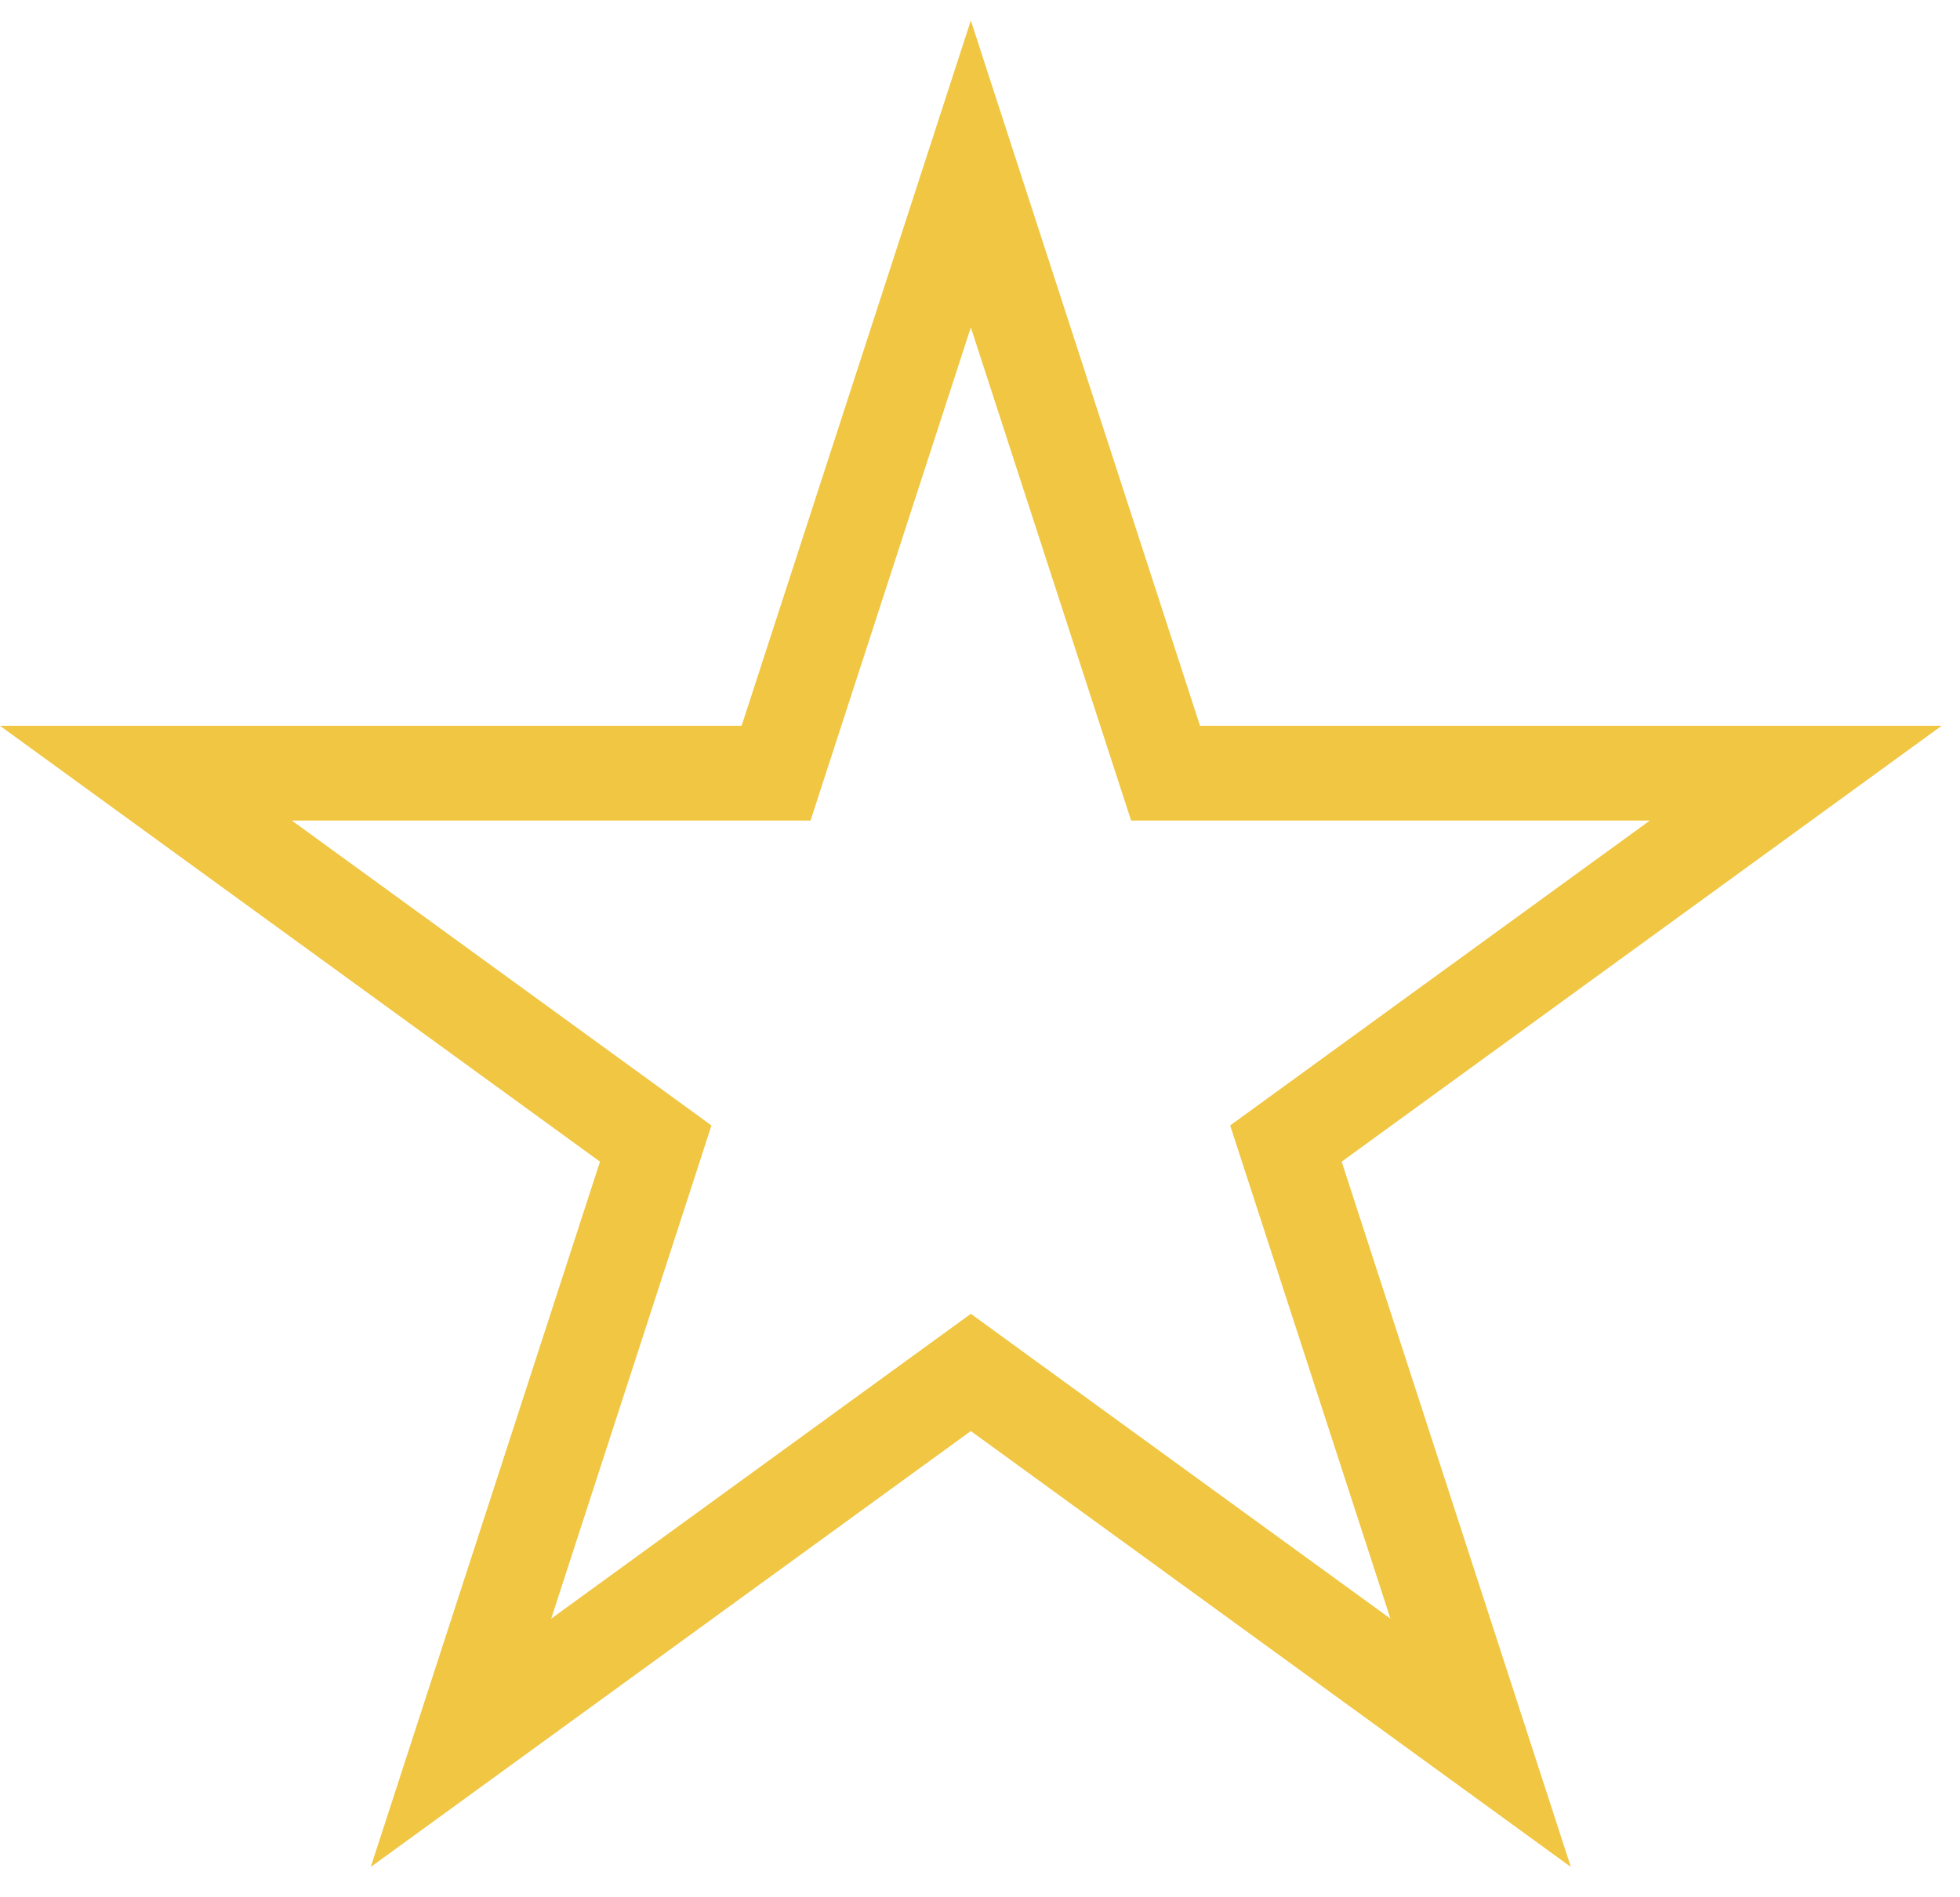
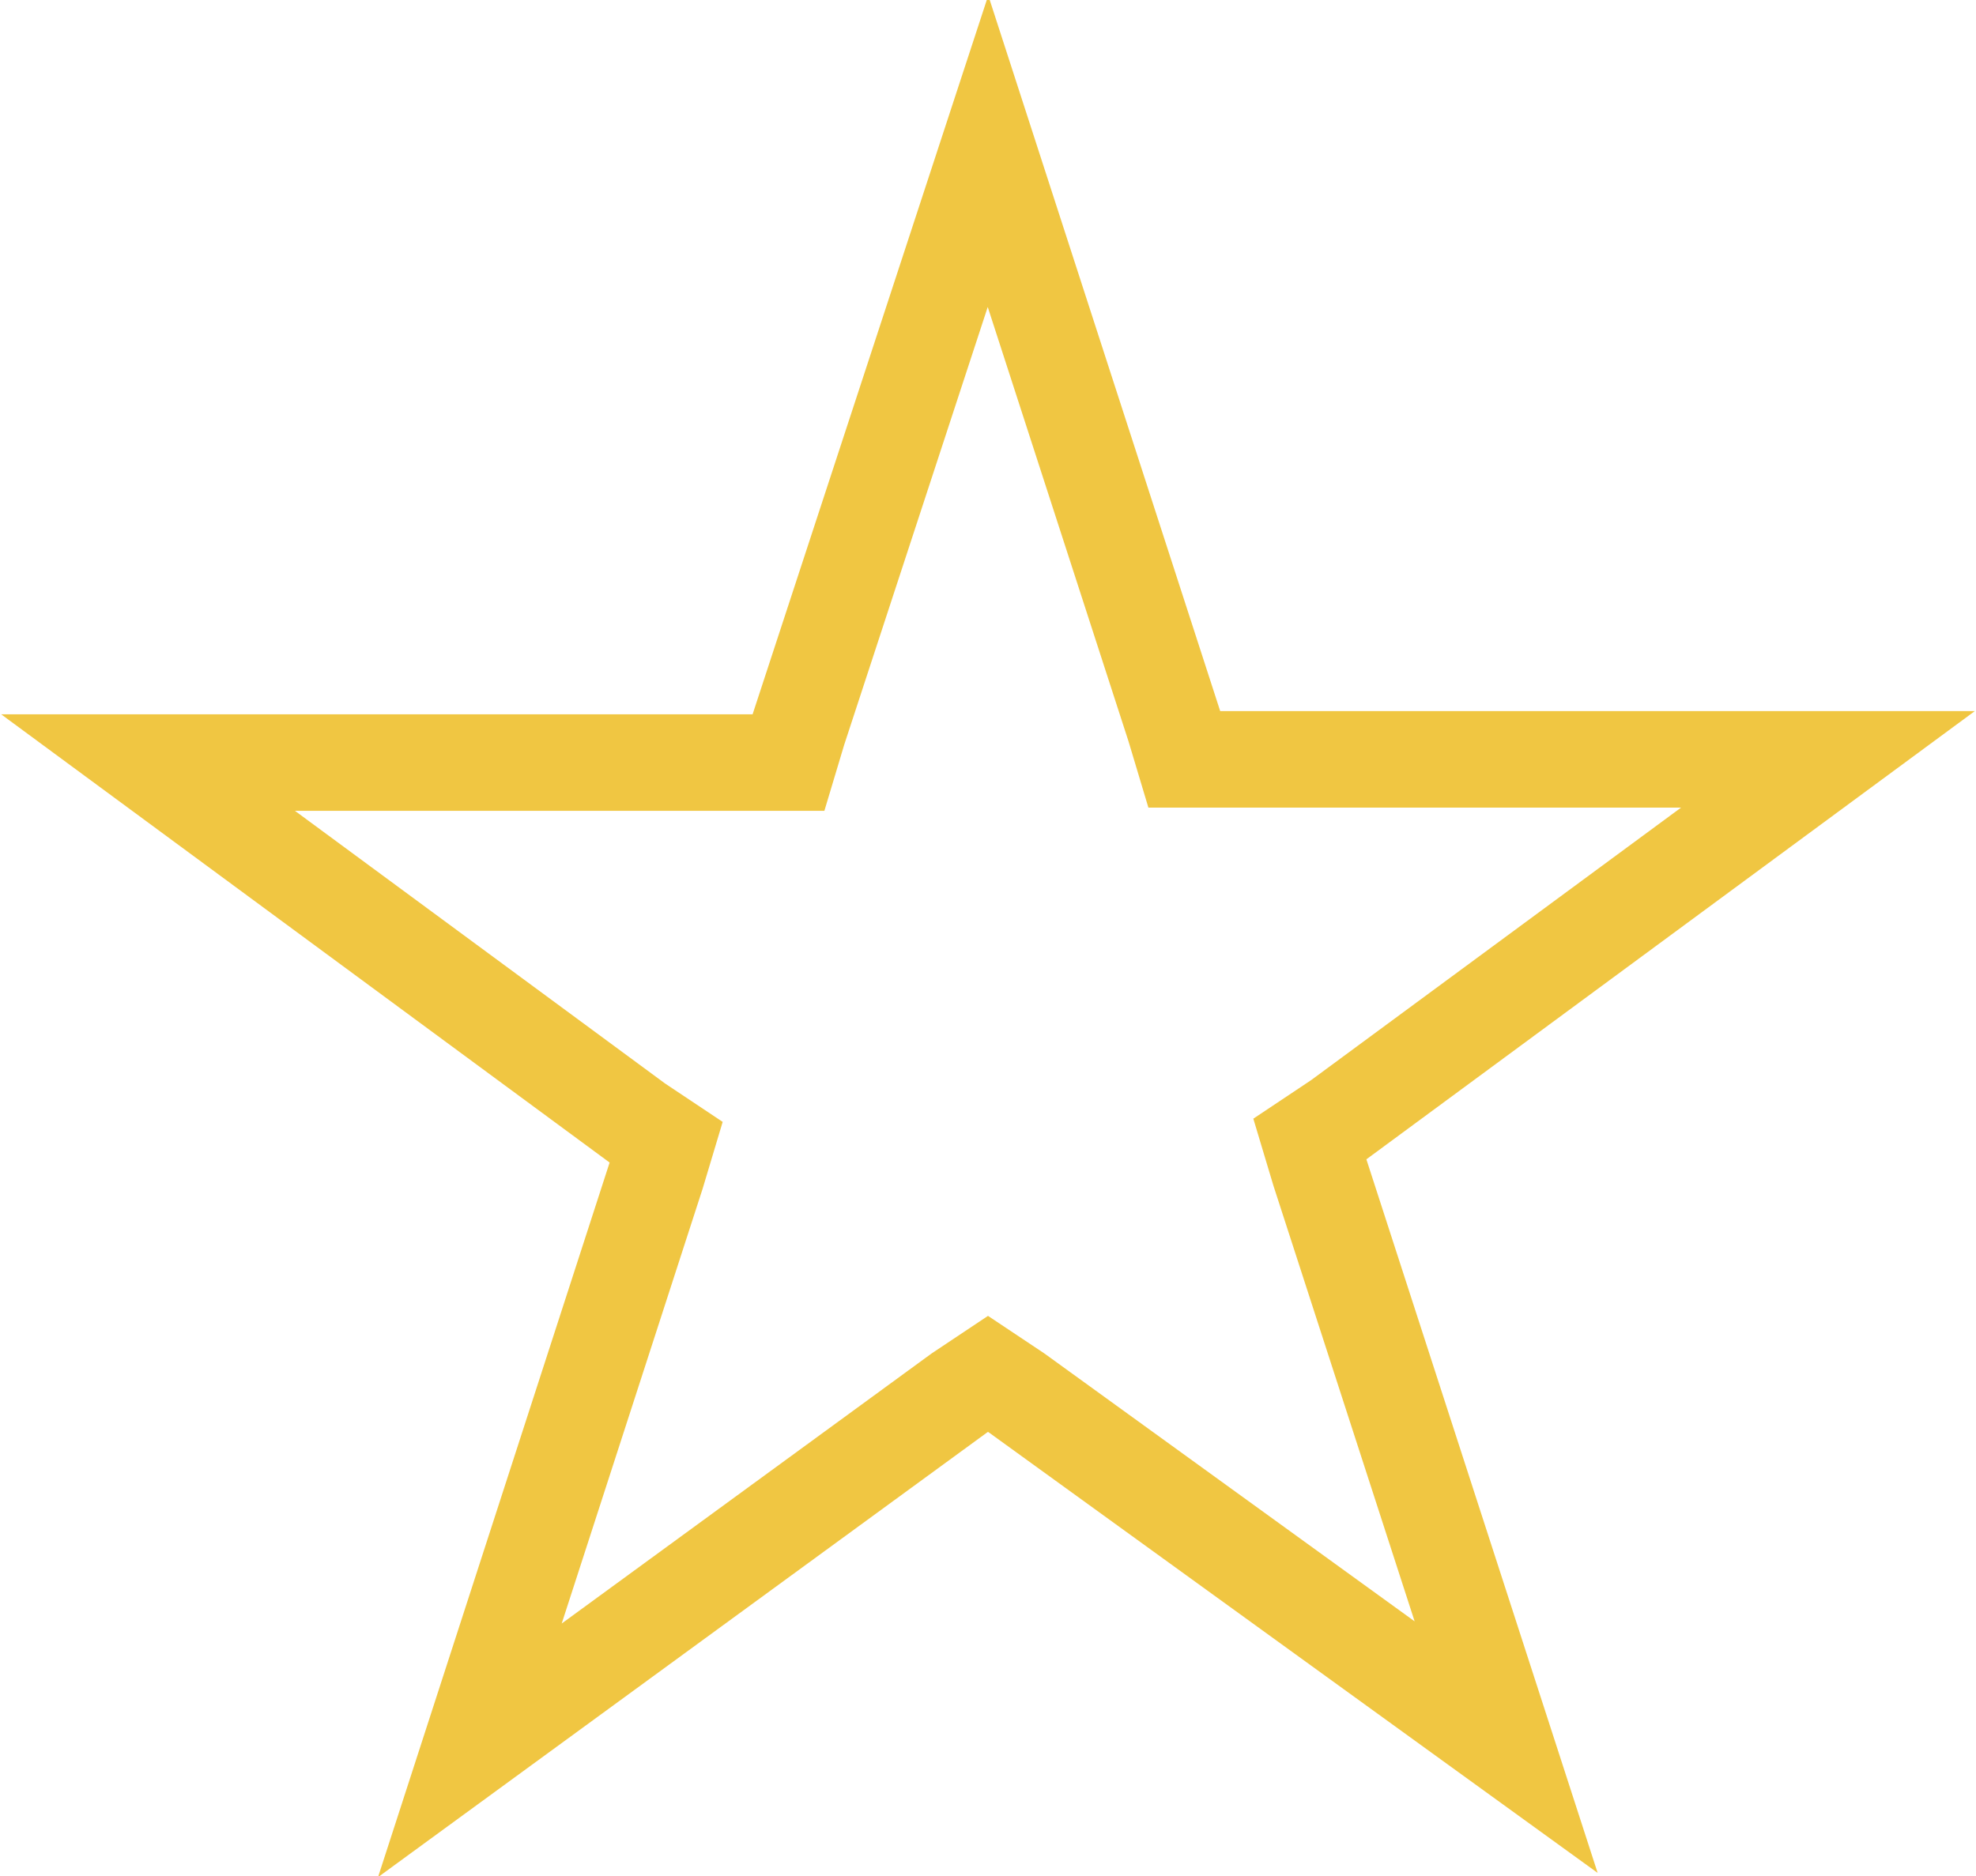
- <svg xmlns="http://www.w3.org/2000/svg" width="62" height="60" viewBox="0 0 62 60" fill="none">
-   <path d="M30.71 5.503L36.533 23.425L36.87 24.461H37.96L56.804 24.461L41.559 35.538L40.677 36.179L41.014 37.215L46.837 55.138L31.591 44.061L30.71 43.42L29.828 44.061L14.582 55.138L20.406 37.215L20.742 36.179L19.861 35.538L4.615 24.461L23.46 24.461H24.549L24.886 23.425L30.71 5.503Z" stroke="#F0C642" stroke-width="3" />
+ <svg xmlns="http://www.w3.org/2000/svg" version="1.1" id="Lager_1" x="0px" y="0px" viewBox="0 0 61.4 58.3" style="enable-background:new 0 0 61.4 58.3;" xml:space="preserve">
+   <style type="text/css">
+ 	.st0{fill:none;stroke:#F0C642;stroke-width:3;}
+ </style>
+   <path class="st0" d="M30.7,4.7l5.8,17.9l0.3,1H38h18.8L41.6,34.8l-0.9,0.6l0.3,1l5.8,17.9L31.6,43.3l-0.9-0.6l-0.9,0.6L14.6,54.4  l5.8-17.9l0.3-1l-0.9-0.6L4.6,23.7h18.8h1.1l0.3-1L30.7,4.7z" />
</svg>
